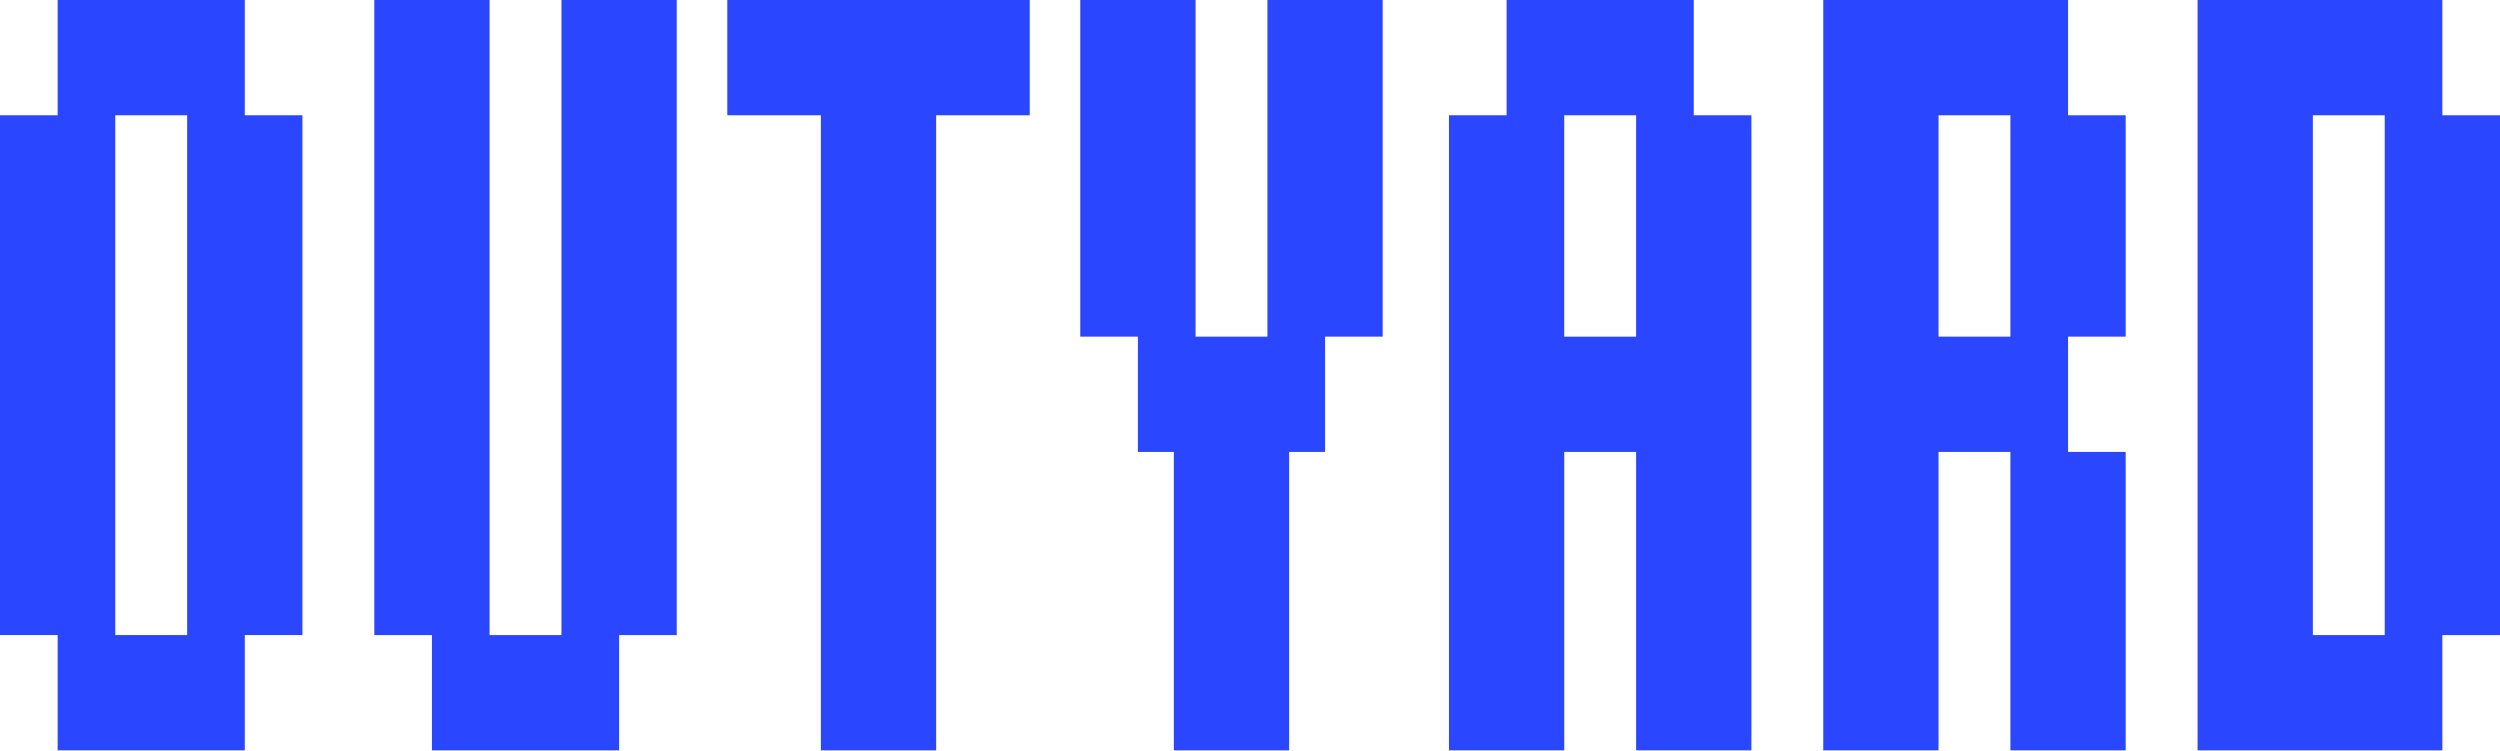
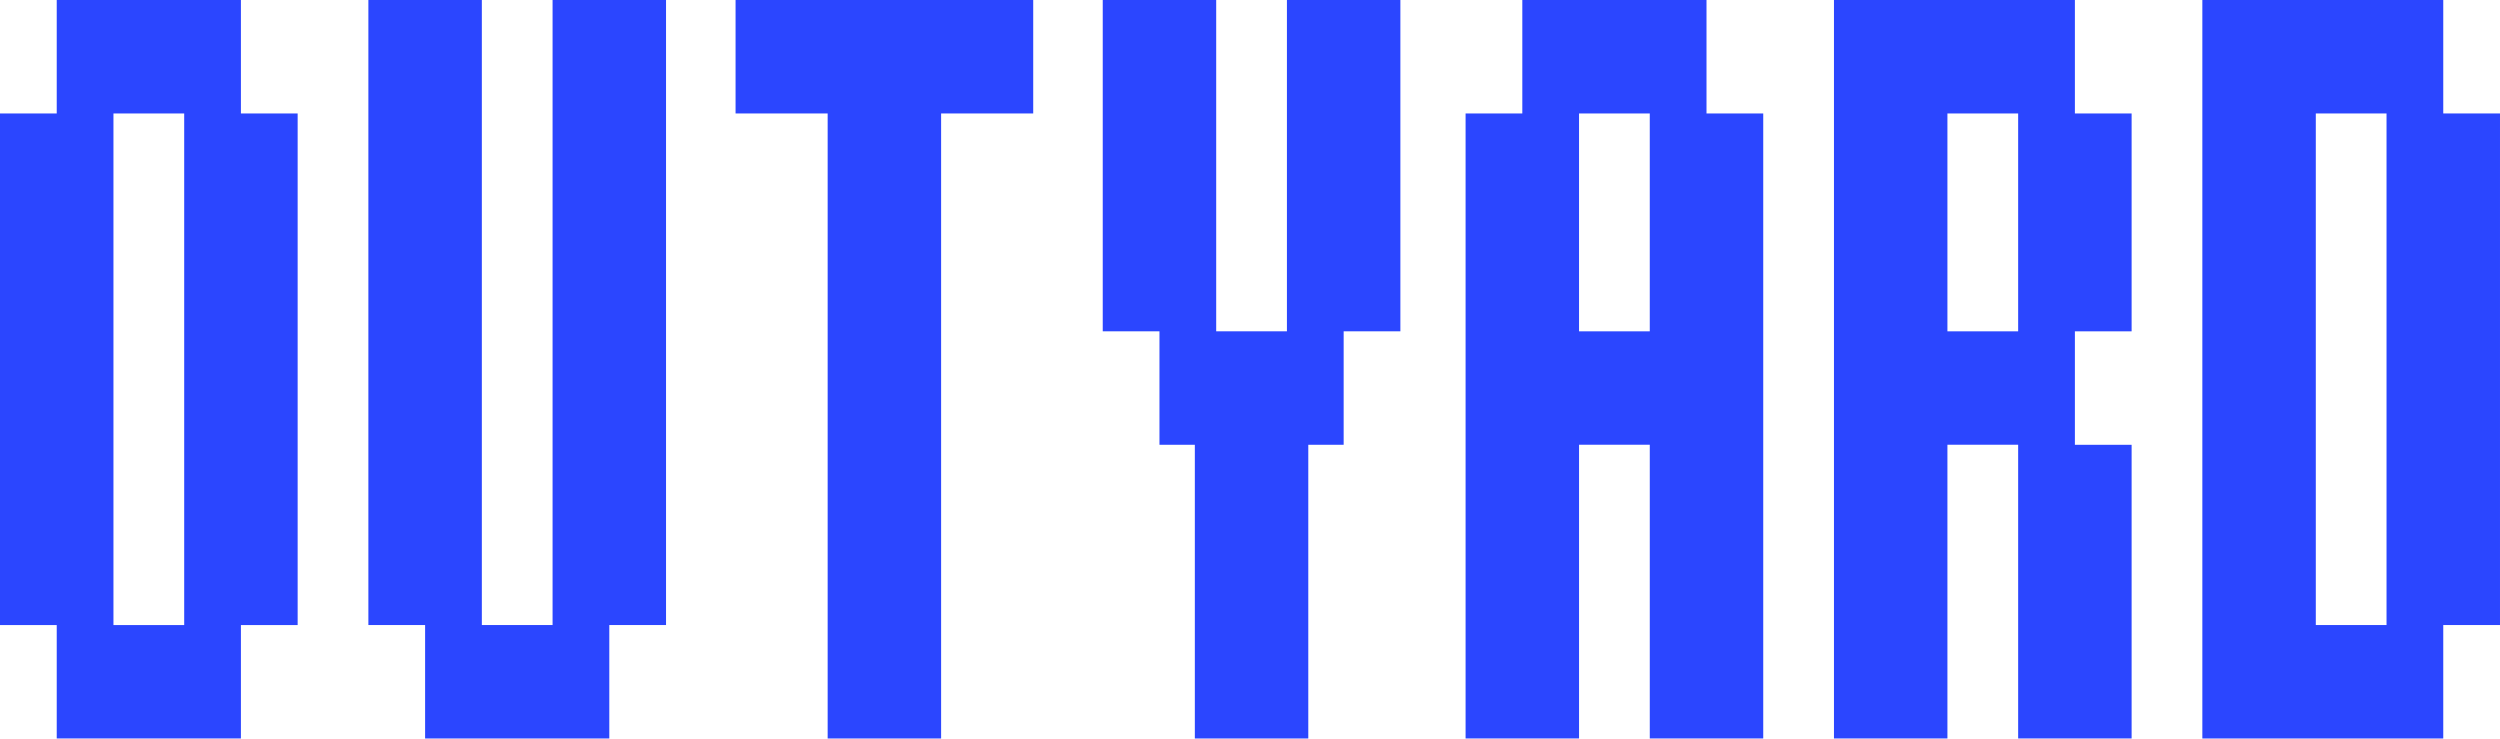
- <svg xmlns="http://www.w3.org/2000/svg" width="888.502" height="266.68" viewBox="0 0 235.083 70.559" version="1.1" id="svg8">
+ <svg xmlns="http://www.w3.org/2000/svg" width="902.788" height="266.68" viewBox="0 0 238.863 70.559" version="1.1" id="svg8">
  <defs id="defs2" />
  <g id="layer1" transform="translate(-207.0533,-276.2288)">
-     <rect y="276.229" x="284.242" height="70.559" width="10.84" id="rect1110" style="fill:#2b46ff;stroke:none;stroke-width:2.473;stroke-miterlimit:4;stroke-dasharray:none;font-variant-east_asian:normal;opacity:1;vector-effect:none;fill-opacity:1;stroke-linecap:butt;stroke-linejoin:miter;stroke-dashoffset:0;stroke-opacity:1" />
-     <rect y="-303.882" x="276.229" height="28.439" width="10.84" id="rect1112" style="fill:#2b46ff;stroke:none;stroke-width:2.473;stroke-miterlimit:4;stroke-dasharray:none;font-variant-east_asian:normal;opacity:1;vector-effect:none;fill-opacity:1;stroke-linecap:butt;stroke-linejoin:miter;stroke-dashoffset:0;stroke-opacity:1" transform="rotate(90)" />
-     <path style="fill:#2b46ff;stroke:none;stroke-width:9.347;stroke-miterlimit:4;stroke-dasharray:none;font-variant-east_asian:normal;opacity:1;vector-effect:none;fill-opacity:1;stroke-linecap:butt;stroke-linejoin:miter;stroke-dashoffset:0;stroke-opacity:1" d="m 20.486,320 v 40.971 H 0 v 184.738 h 20.486 v 40.971 H 40.971 66.514 87 v -40.971 h 20.486 V 360.971 H 87 V 320 H 66.514 40.971 Z m 20.484,40.971 H 66.514 V 545.709 H 40.971 Z" transform="matrix(0.2645833,0,0,0.2645833,207.0533,191.5622)" id="rect1114" />
-     <path style="fill:#2b46ff;stroke:none;stroke-width:9.347;stroke-miterlimit:4;stroke-dasharray:none;font-variant-east_asian:normal;opacity:1;vector-effect:none;fill-opacity:1;stroke-linecap:butt;stroke-linejoin:miter;stroke-dashoffset:0;stroke-opacity:1" d="m 133.029,320 v 225.709 h 20.484 v 40.971 H 174 199.543 220.029 v -40.971 h 20.486 V 320 H 199.543 V 545.709 H 174 V 320 Z" transform="matrix(0.2645833,0,0,0.2645833,207.0533,191.5622)" id="rect1124" />
-     <path style="fill:#2b46ff;stroke:none;stroke-width:2.473;stroke-miterlimit:4;stroke-dasharray:none;font-variant-east_asian:normal;opacity:1;vector-effect:none;fill-opacity:1;stroke-linecap:butt;stroke-linejoin:miter;stroke-dashoffset:0;stroke-opacity:1" d="m 308.635,276.229 v 31.655 h 5.42 v 10.841 h 3.379 v 28.063 h 10.84 v -28.063 h 3.379 v -10.841 h 5.42 v -31.655 h -10.84 v 31.655 h -6.758 v -31.655 z" id="path1130" />
-     <path style="fill:#2b46ff;stroke:none;stroke-width:2.473;stroke-miterlimit:4;stroke-dasharray:none;font-variant-east_asian:normal;opacity:1;vector-effect:none;fill-opacity:1;stroke-linecap:butt;stroke-linejoin:miter;stroke-dashoffset:0;stroke-opacity:1" d="m 348.723,276.229 v 10.84 h -5.42 v 20.815 10.84 28.063 h 10.841 v -28.063 h 6.758 v 28.063 h 10.84 v -59.719 h -5.42 v -10.84 h -5.42 -6.759 z m 5.42,10.84 h 6.758 v 20.815 h -6.758 z" id="rect1136" />
-     <path style="fill:#2b46ff;stroke:none;stroke-width:2.473;stroke-miterlimit:4;stroke-dasharray:none;font-variant-east_asian:normal;opacity:1;vector-effect:none;fill-opacity:1;stroke-linecap:butt;stroke-linejoin:miter;stroke-dashoffset:0;stroke-opacity:1" d="m 378.5,276.229 v 10.84 20.815 10.84 28.063 h 10.84 v -28.063 h 6.758 v 5.3e-4 28.063 h 10.841 V 318.724 H 401.519 v -10.84 h 5.42 V 287.069 H 401.519 v -10.84 h -5.42 -6.758 z m 10.84,10.84 h 6.758 v 20.815 h -6.758 z" id="rect1144" />
-     <path style="fill:#2b46ff;stroke:none;stroke-width:2.473;stroke-miterlimit:4;stroke-dasharray:none;font-variant-east_asian:normal;opacity:1;vector-effect:none;fill-opacity:1;stroke-linecap:butt;stroke-linejoin:miter;stroke-dashoffset:0;stroke-opacity:1" d="m 413.698,276.229 v 10.84 48.879 10.84 h 10.84 6.758 5.42 v -10.84 h 5.42 v -48.879 h -5.42 v -10.84 h -5.42 -6.758 z m 10.84,10.84 h 6.758 v 48.879 h -6.758 z" id="path1154" />
+     <rect y="276.229" x="286.132" height="70.559" width="10.84" id="rect1110" style="opacity:1;vector-effect:none;fill:#2b46ff;fill-opacity:1;stroke:none;stroke-width:2.473;stroke-linecap:butt;stroke-linejoin:miter;stroke-miterlimit:4;stroke-dasharray:none;stroke-dashoffset:0;stroke-opacity:1;font-variation-settings:normal;stop-color:#000000;stop-opacity:1" />
+     <rect y="-305.772" x="276.229" height="28.439" width="10.84" id="rect1112" style="opacity:1;vector-effect:none;fill:#2b46ff;fill-opacity:1;stroke:none;stroke-width:2.473;stroke-linecap:butt;stroke-linejoin:miter;stroke-miterlimit:4;stroke-dasharray:none;stroke-dashoffset:0;stroke-opacity:1;font-variation-settings:normal;stop-color:#000000;stop-opacity:1" transform="rotate(90)" />
+     <path style="opacity:1;vector-effect:none;fill:#2b46ff;fill-opacity:1;stroke:none;stroke-width:9.347;stroke-linecap:butt;stroke-linejoin:miter;stroke-miterlimit:4;stroke-dasharray:none;stroke-dashoffset:0;stroke-opacity:1;font-variation-settings:normal;stop-color:#000000;stop-opacity:1" d="m 20.486,320 v 40.971 H 0 v 184.738 h 20.486 v 40.971 H 40.971 66.514 87 v -40.971 h 20.486 V 360.971 H 87 V 320 H 66.514 40.971 Z m 20.484,40.971 H 66.514 V 545.709 H 40.971 Z" transform="matrix(0.2645833,0,0,0.2645833,207.0533,191.5622)" id="rect1114" />
+     <path style="opacity:1;vector-effect:none;fill:#2b46ff;fill-opacity:1;stroke:none;stroke-width:9.347;stroke-linecap:butt;stroke-linejoin:miter;stroke-miterlimit:4;stroke-dasharray:none;stroke-dashoffset:0;stroke-opacity:1;font-variation-settings:normal;stop-color:#000000;stop-opacity:1" d="m 133.029,320 v 225.709 h 20.484 v 40.971 H 174 199.543 220.029 v -40.971 h 20.486 V 320 H 199.543 V 545.709 H 174 V 320 Z" transform="matrix(0.2645833,0,0,0.2645833,207.0533,191.5622)" id="rect1124" />
+     <path style="opacity:1;vector-effect:none;fill:#2b46ff;fill-opacity:1;stroke:none;stroke-width:2.473;stroke-linecap:butt;stroke-linejoin:miter;stroke-miterlimit:4;stroke-dasharray:none;stroke-dashoffset:0;stroke-opacity:1;font-variation-settings:normal;stop-color:#000000;stop-opacity:1" d="m 312.415,276.229 v 31.655 h 5.42 v 10.841 h 3.379 v 28.063 h 10.84 v -28.063 h 3.379 v -10.841 h 5.42 v -31.655 h -10.84 v 31.655 h -6.758 v -31.655 z" id="path1130" />
+     <path style="opacity:1;vector-effect:none;fill:#2b46ff;fill-opacity:1;stroke:none;stroke-width:2.473;stroke-linecap:butt;stroke-linejoin:miter;stroke-miterlimit:4;stroke-dasharray:none;stroke-dashoffset:0;stroke-opacity:1;font-variation-settings:normal;stop-color:#000000;stop-opacity:1" d="m 352.503,276.229 v 10.84 h -5.42 v 20.815 10.84 28.063 h 10.841 v -28.063 h 6.758 v 28.063 h 10.84 v -59.719 h -5.42 v -10.84 h -5.42 -6.759 z m 5.42,10.84 h 6.758 v 20.815 h -6.758 z" id="rect1136" />
+     <path style="opacity:1;vector-effect:none;fill:#2b46ff;fill-opacity:1;stroke:none;stroke-width:2.473;stroke-linecap:butt;stroke-linejoin:miter;stroke-miterlimit:4;stroke-dasharray:none;stroke-dashoffset:0;stroke-opacity:1;font-variation-settings:normal;stop-color:#000000;stop-opacity:1" d="m 382.28,276.229 v 10.84 20.815 10.84 28.063 h 10.84 v -28.063 h 6.758 v 5.3e-4 28.063 h 10.841 v -28.063 h -5.42 v -10.84 h 5.42 v -20.815 h -5.42 v -10.84 h -5.42 -6.758 z m 10.84,10.84 h 6.758 v 20.815 h -6.758 z" id="rect1144" />
+     <path style="opacity:1;vector-effect:none;fill:#2b46ff;fill-opacity:1;stroke:none;stroke-width:2.473;stroke-linecap:butt;stroke-linejoin:miter;stroke-miterlimit:4;stroke-dasharray:none;stroke-dashoffset:0;stroke-opacity:1;font-variation-settings:normal;stop-color:#000000;stop-opacity:1" d="m 417.477,276.229 v 10.84 48.879 10.84 h 10.84 6.758 5.42 v -10.84 h 5.42 v -48.879 h -5.42 v -10.84 h -5.42 -6.758 z m 10.84,10.84 h 6.758 v 48.879 h -6.758 z" id="path1154" />
  </g>
</svg>
